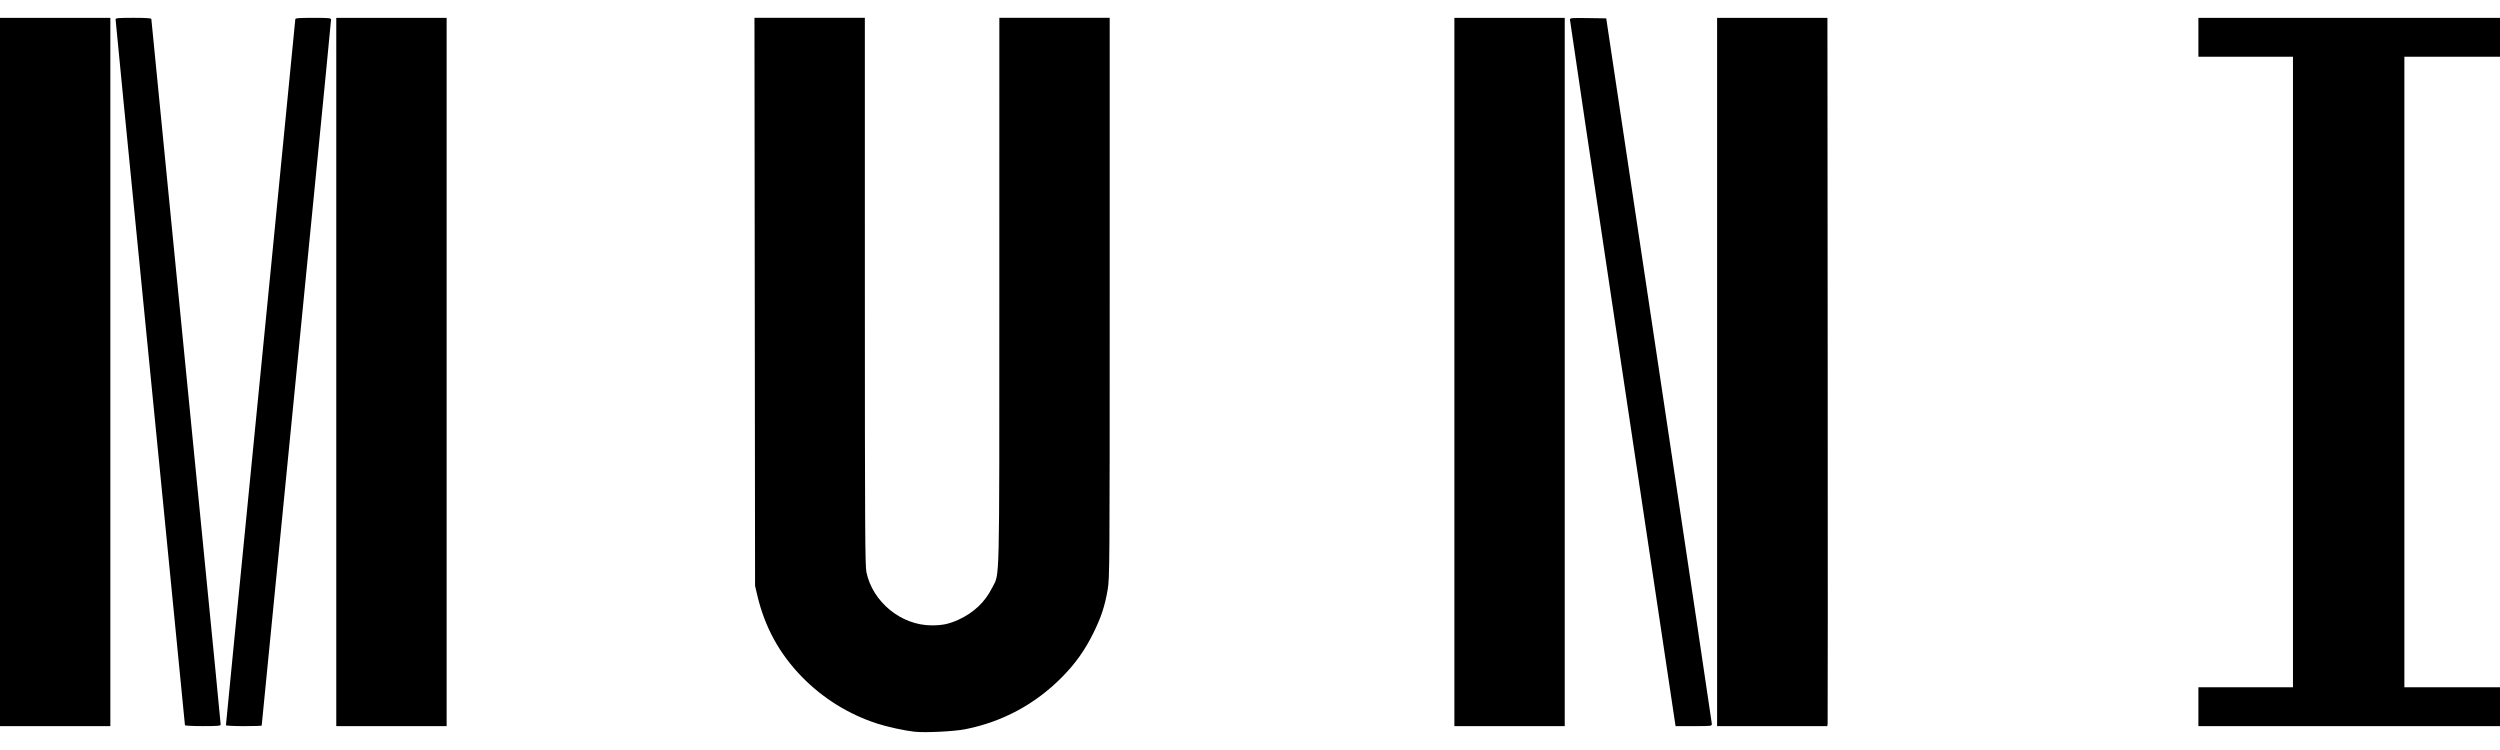
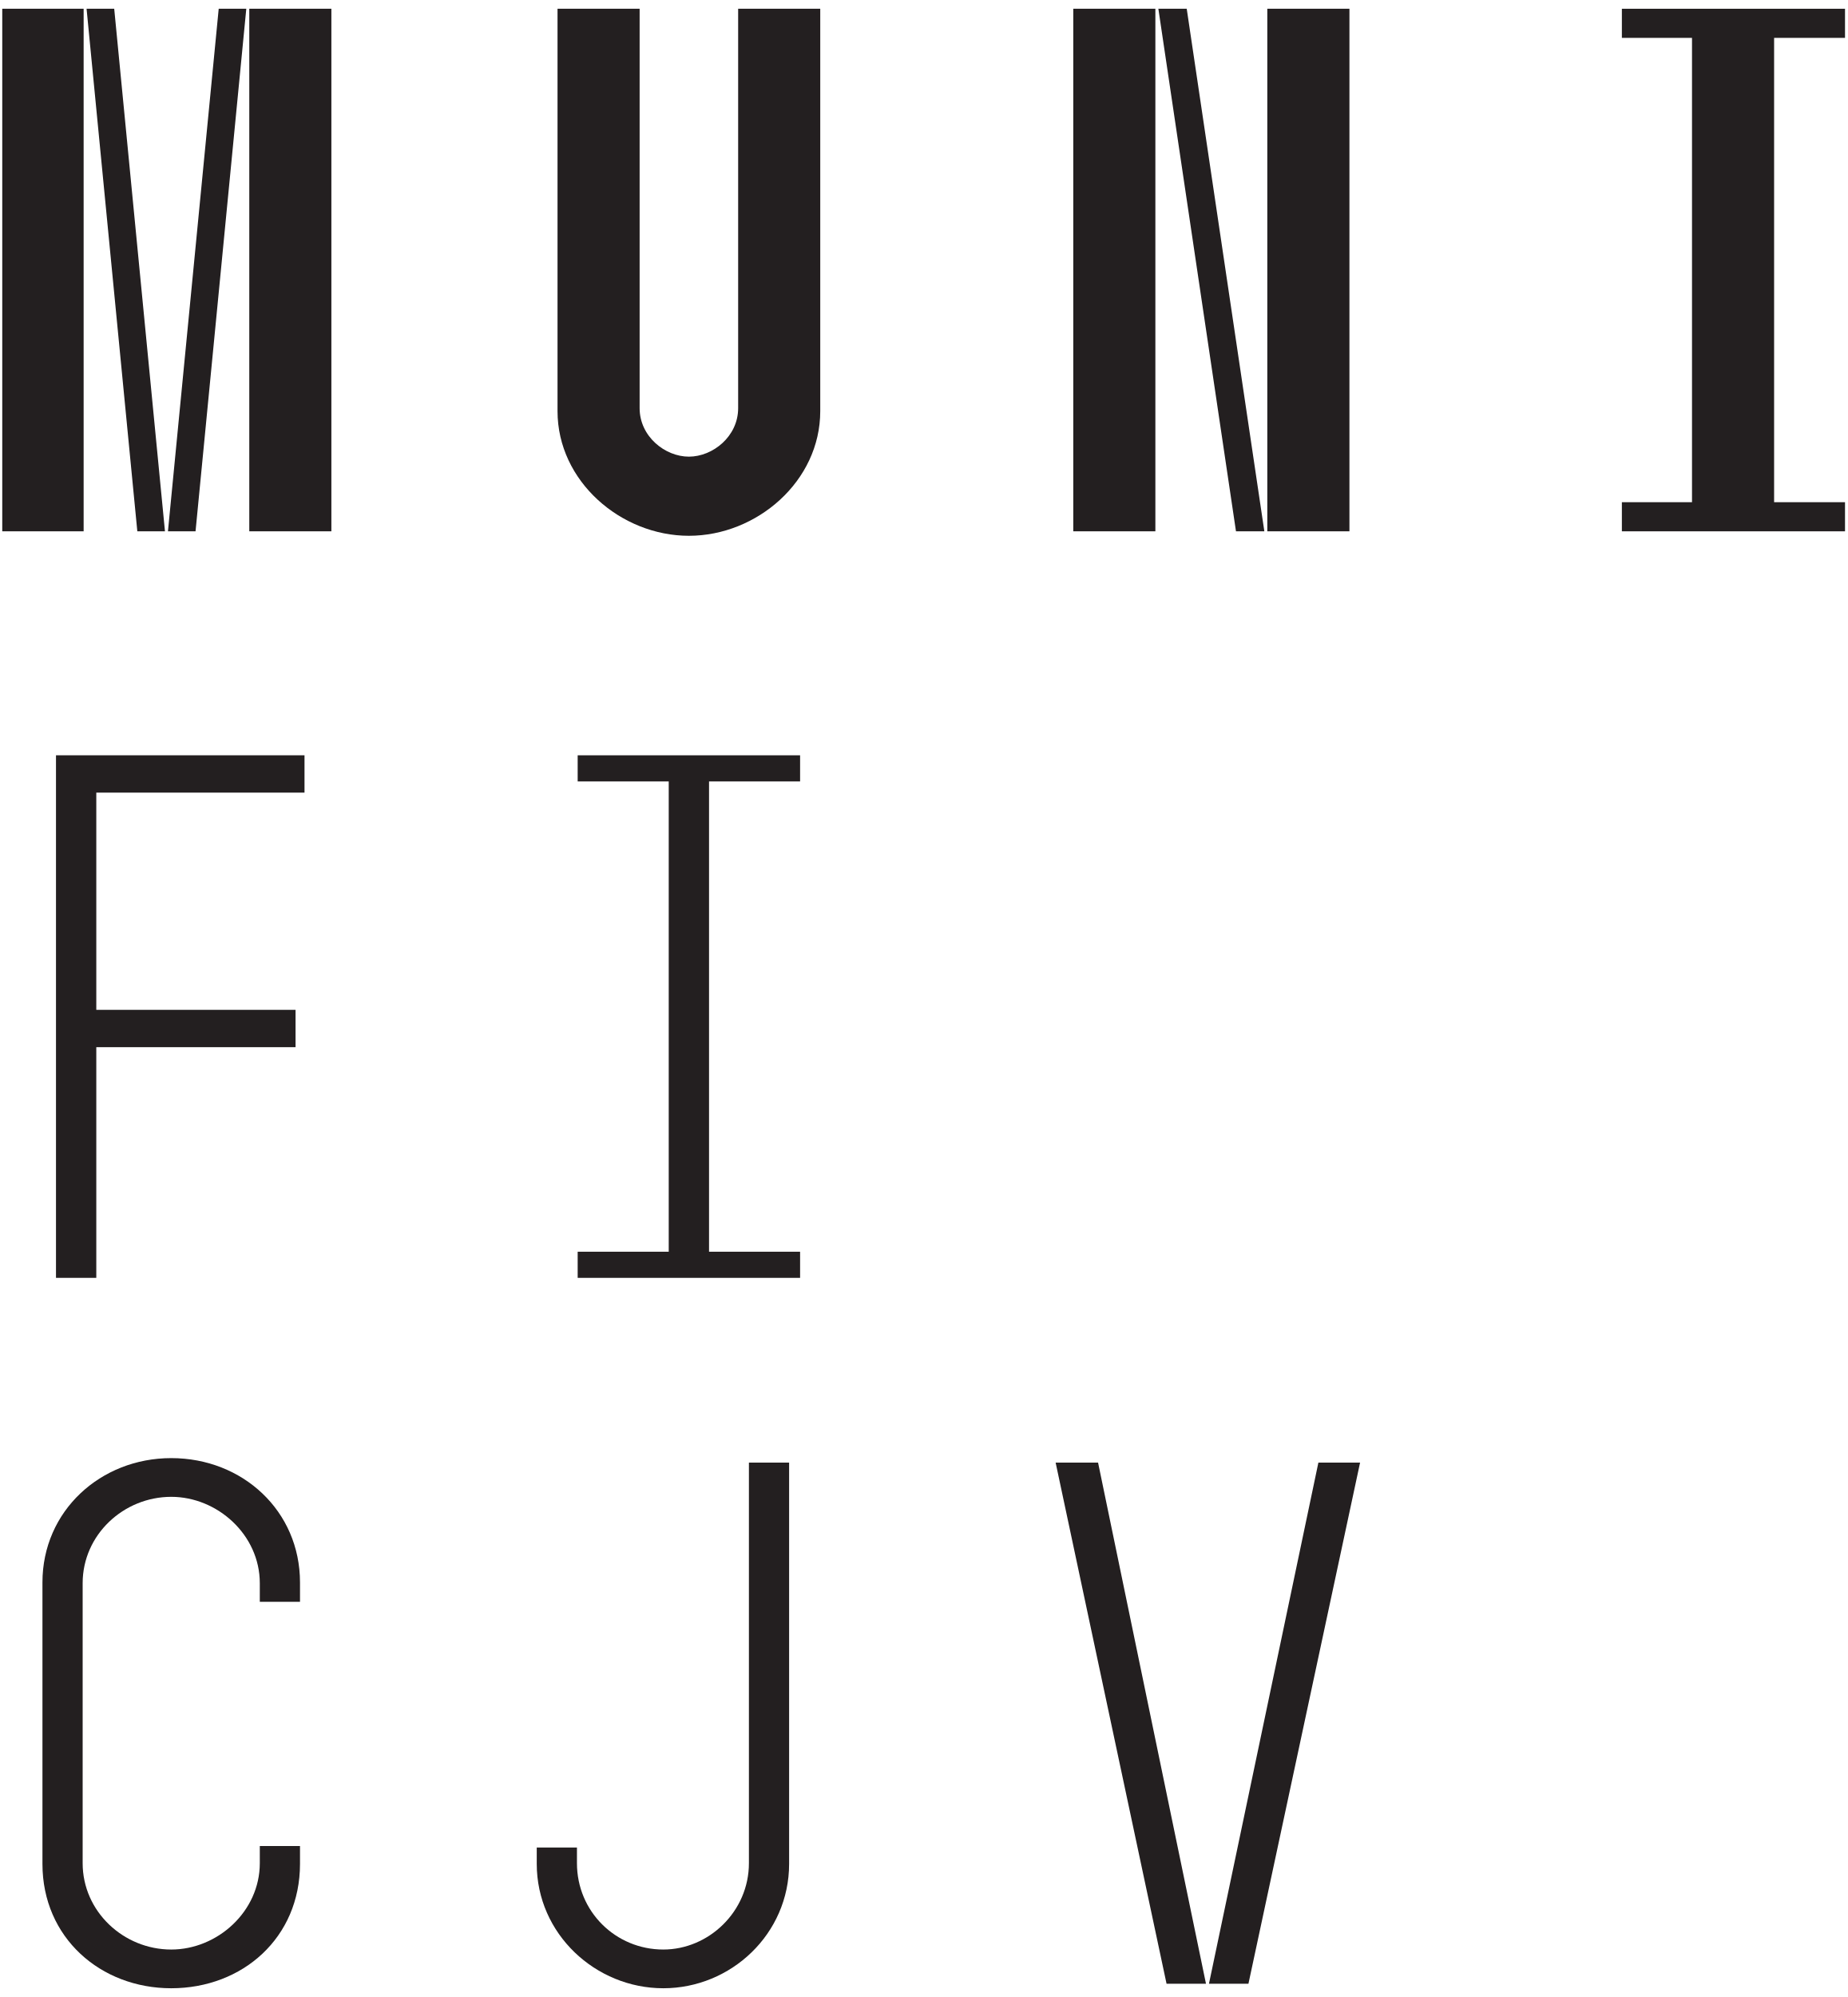
- <svg xmlns="http://www.w3.org/2000/svg" width="200mm" height="60mm" viewBox="0 0 200 60" version="1.1" id="svg8">
-   <defs id="defs2" />
-   <g id="layer1" transform="translate(0,-237)">
-     <g id="g829" transform="matrix(1.193303,0,0,1.193303,-23.72275,215.7269)" style="fill:#000000;fill-opacity:1">
-       <path id="path826" d="m 81.207,66.885 c -0.668,-0.071 -1.863,-0.333 -2.553,-0.559 -1.885,-0.617 -3.595,-1.679 -4.986,-3.095 -1.527,-1.555 -2.518,-3.359 -3.019,-5.497 l -0.149,-0.634 -0.02,-19.039 -0.02,-19.039 h 3.7 3.7 l 0.001,18.335 c 0.001,15.826 0.015,18.402 0.104,18.828 0.419,2.003 2.329,3.563 4.367,3.567 0.726,0.001 1.151,-0.087 1.787,-0.371 1.018,-0.455 1.8,-1.192 2.27,-2.14 0.524,-1.056 0.486,0.489 0.487,-19.885 l 0.001,-18.335 h 3.699 3.699 v 18.768 c 0,18.265 -0.004,18.79 -0.137,19.569 -0.189,1.107 -0.431,1.842 -0.959,2.912 -0.568,1.15 -1.207,2.048 -2.109,2.96 -1.789,1.81 -3.997,2.997 -6.49,3.487 -0.749,0.147 -2.664,0.242 -3.373,0.166 z M 19.88,42.765 V 19.023 h 3.699 3.699 v 23.742 23.742 h -3.699 -3.699 z m 12.399,23.682 c 0,-0.033 -0.603,-6.175 -1.34,-13.65 -0.737,-7.475 -1.545,-15.667 -1.795,-18.205 -0.25,-2.538 -0.693,-7.032 -0.985,-9.987 -0.292,-2.955 -0.53,-5.42 -0.53,-5.478 0,-0.089 0.185,-0.105 1.198,-0.105 0.79,0 1.198,0.025 1.198,0.074 0,0.066 3.406,34.665 4.298,43.661 0.193,1.948 0.351,3.589 0.351,3.646 0,0.087 -0.192,0.103 -1.198,0.103 -0.659,0 -1.198,-0.027 -1.198,-0.06 z m 2.748,-0.001 c 0,-0.067 0.615,-6.323 3.063,-31.138 0.873,-8.848 1.587,-16.132 1.587,-16.186 0,-0.08 0.22,-0.098 1.198,-0.098 1.11,0 1.198,0.009 1.198,0.128 0,0.07 -0.506,5.262 -1.125,11.536 -2.381,24.137 -3.524,35.748 -3.524,35.783 0,0.02 -0.539,0.037 -1.198,0.037 -0.659,0 -1.198,-0.028 -1.198,-0.062 z m 7.397,-23.68 v -23.742 h 3.699 3.699 v 23.742 23.742 h -3.699 -3.699 z m 74.959,0 v -23.742 h 3.699 3.699 v 23.742 23.742 h -3.699 -3.699 z m 11.286,0.123 c -1.947,-12.99 -3.54,-23.675 -3.538,-23.744 0.002,-0.115 0.094,-0.124 1.217,-0.106 l 1.215,0.019 3.538,23.566 c 1.946,12.961 3.539,23.637 3.541,23.724 0.003,0.158 10e-4,0.159 -1.214,0.159 h -1.217 z m 6.327,-0.123 v -23.742 h 3.698 3.698 l 0.018,23.548 c 0.009,12.951 0.008,23.635 -0.004,23.742 l -0.022,0.194 h -3.694 -3.694 V 42.765 Z m 32.266,22.438 v -1.303 h 3.17 3.17 V 42.765 21.63 h -3.17 -3.17 v -1.303 -1.303 h 10.11 10.11 v 1.303 1.303 h -3.206 -3.205 V 42.765 63.9 h 3.205 3.206 v 1.303 1.303 h -10.11 -10.11 z" style="fill:#000000;fill-opacity:1;stroke:none;stroke-width:0.07" />
+ <svg xmlns="http://www.w3.org/2000/svg" version="1.1" id="svg2" xml:space="preserve" width="99" height="107" viewBox="0 0 99 107">
+   <defs id="defs6">
+     <clipPath clipPathUnits="userSpaceOnUse" id="clipPath20">
+       <path d="M 0,77.453 H 100.528 V 0 H 0 Z" id="path18" />
+     </clipPath>
+     <clipPath id="clipPath863" clipPathUnits="userSpaceOnUse">
+       <path id="path861" d="M 0,82.67 H 107.358 V 0 H 0 Z" />
+     </clipPath>
+   </defs>
+   <g id="g10" transform="matrix(1.333333,0,0,-1.333333,0,107)">
+     <g id="g968" transform="translate(-13.1333,15.67456)">
+       <path id="path12" style="fill:#231f20;fill-opacity:1;fill-rule:nonzero;stroke:none" d="m 23.153,64.224 h 3.3 V 43.225 h -3.3 z m -1.229,0 h 1.109 l -2.04,-20.999 h -1.109 z m -5.311,0 h 1.111 l 2.04,-20.999 h -1.111 z m -3.389,0 h 3.271 V 43.225 h -3.271 z" />
+       <g id="g14">
+         <g clip-path="url(#clipPath20)" id="g16">
+           <g transform="translate(38.8428,64.2236)" id="g22">
+             <path id="path24" style="fill:#231f20;fill-opacity:1;fill-rule:nonzero;stroke:none" d="m 0,0 v -16.05 c 0,-1.138 1.021,-1.949 1.98,-1.949 0.96,0 1.98,0.811 1.98,1.949 V 0 h 3.3 v -16.169 c 0,-2.82 -2.55,-5.01 -5.28,-5.01 -2.73,0 -5.28,2.19 -5.28,5.01 L -3.3,0 Z" />
+           </g>
+           <path id="path26" style="fill:#231f20;fill-opacity:1;fill-rule:nonzero;stroke:none" d="m 67.373,43.225 h -3.301 v 20.999 h 3.301 z m -6.54,20.999 3.12,-20.999 h -1.14 l -3.12,20.999 z m -1.26,-20.999 h -3.3 v 20.999 h 3.3 z" />
+           <g transform="translate(81.1426,44.3945)" id="g28">
+             <path id="path30" style="fill:#231f20;fill-opacity:1;fill-rule:nonzero;stroke:none" d="m 0,0 v 18.659 h -2.819 v 1.17 H 6.15 v -1.17 H 3.3 V 0 H 6.15 V -1.17 H -2.819 V 0 Z" />
+           </g>
+           <g transform="translate(15.3838,34.2236)" id="g32">
+             <path id="path34" style="fill:#231f20;fill-opacity:1;fill-rule:nonzero;stroke:none" d="M 0,0 H 9.989 V -1.5 H 1.62 v -8.729 h 8.009 v -1.5 H 1.62 v -9.27 H 0 Z" />
+           </g>
+           <g transform="translate(40.0127,14.2744)" id="g36">
+             <path id="path38" style="fill:#231f20;fill-opacity:1;fill-rule:nonzero;stroke:none" d="m 0,0 v 18.899 h -3.66 v 1.05 h 8.94 v -1.05 H 1.62 V 0 H 5.28 V -1.05 H -3.66 V 0 Z" />
+           </g>
+         </g>
+       </g>
+       <g transform="translate(0,-28.5)" id="g947">
+         <g id="g875" transform="matrix(0.9350778,0,0,0.9350778,14.83953,18.17394)">
+           <path d="m 0,0 v 12.096 c 0,3.071 2.496,5.343 5.536,5.343 3.071,0 5.535,-2.272 5.535,-5.343 V 11.264 H 9.343 v 0.799 c 0,2.081 -1.823,3.712 -3.807,3.712 -2.048,0 -3.808,-1.631 -3.808,-3.712 V 0.032 c 0,-2.08 1.76,-3.712 3.808,-3.712 1.984,0 3.807,1.632 3.807,3.712 v 0.737 h 1.728 V 0 c 0,-3.168 -2.464,-5.344 -5.535,-5.344 C 2.496,-5.344 0,-3.168 0,0" style="fill:#231f20;fill-opacity:1;fill-rule:nonzero;stroke:none" id="path877" />
+         </g>
+         <g id="g879" transform="matrix(0.9350778,0,0,0.9350778,36.32351,18.83233)">
+           <path d="m 0,0 v -0.672 c 0,-2.08 1.664,-3.712 3.712,-3.712 1.952,0 3.68,1.632 3.68,3.712 V 16.543 H 9.12 V -0.704 c 0,-3.008 -2.496,-5.344 -5.408,-5.344 -2.912,0 -5.44,2.336 -5.44,5.344 V 0 Z" style="fill:#231f20;fill-opacity:1;fill-rule:nonzero;stroke:none" id="path881" />
+         </g>
+         <g id="g883" transform="matrix(0.9350778,0,0,0.9350778,67.80112,34.30123)">
+           <path d="M 0,0 -4.799,-22.398 H -6.496 L -1.792,0 Z m -11.263,0 4.639,-22.398 H -8.319 L -13.087,0 Z" style="fill:#231f20;fill-opacity:1;fill-rule:nonzero;stroke:none" id="path885" />
+         </g>
+       </g>
    </g>
  </g>
</svg>
